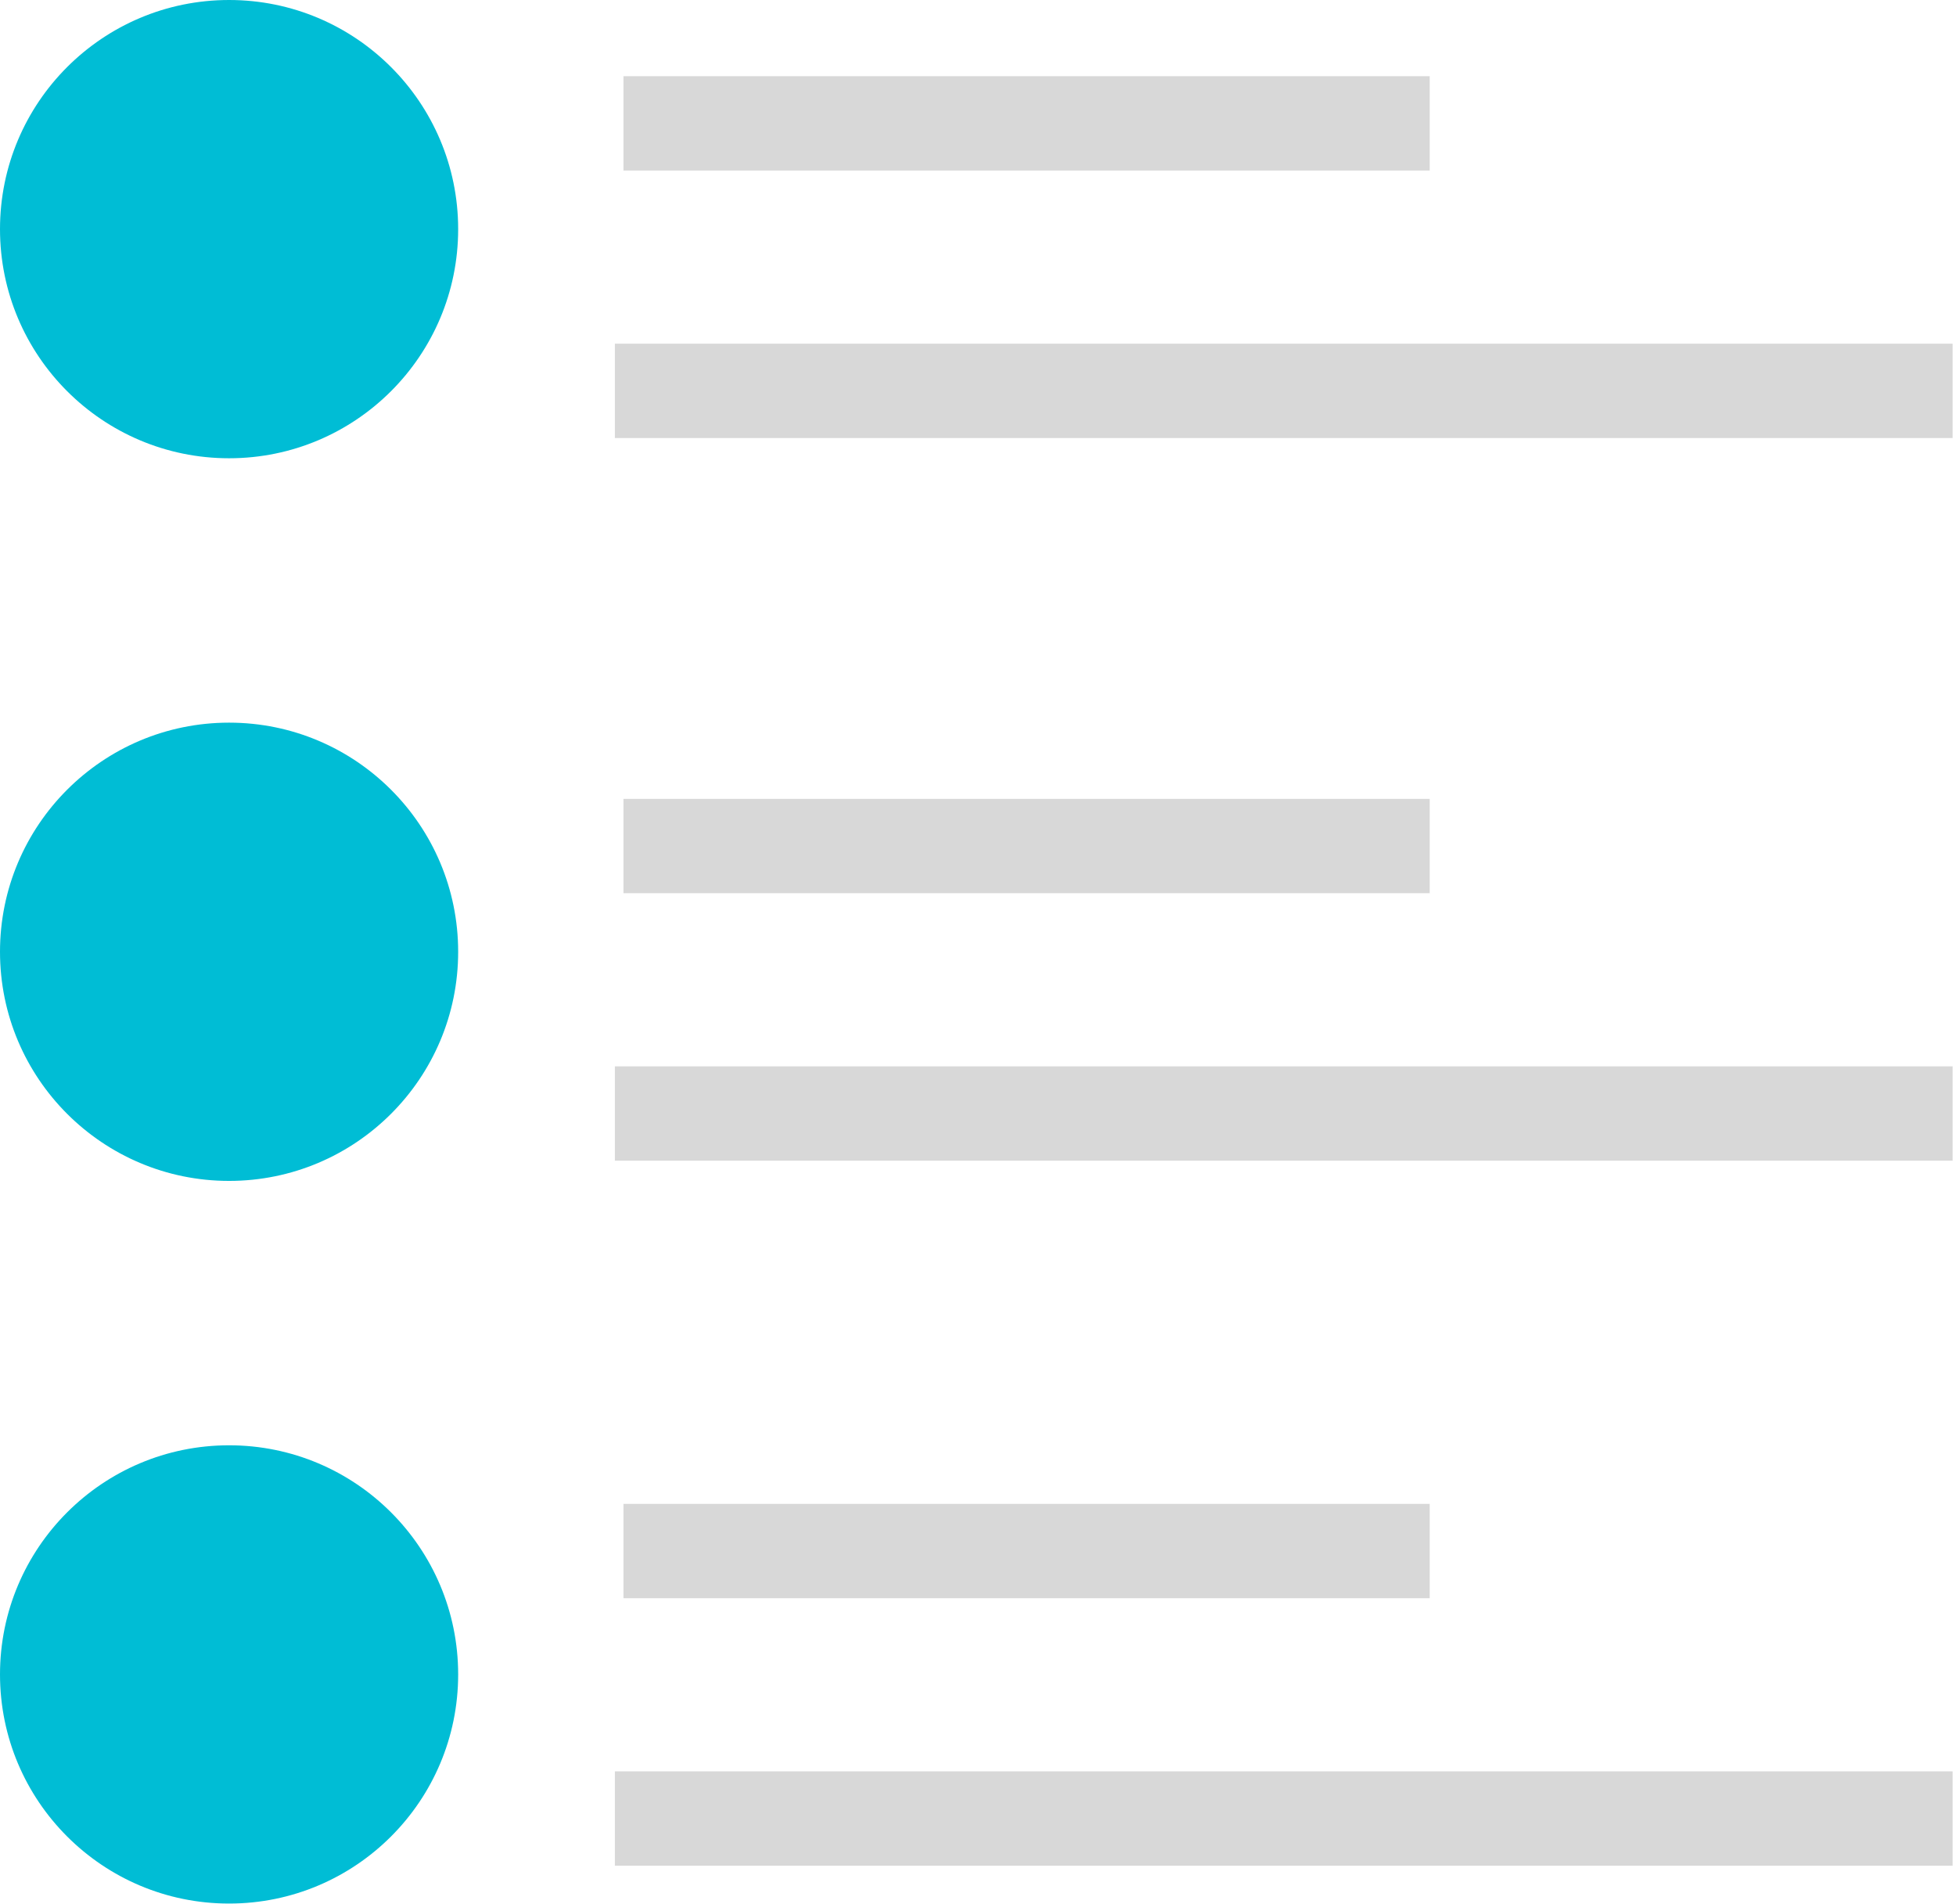
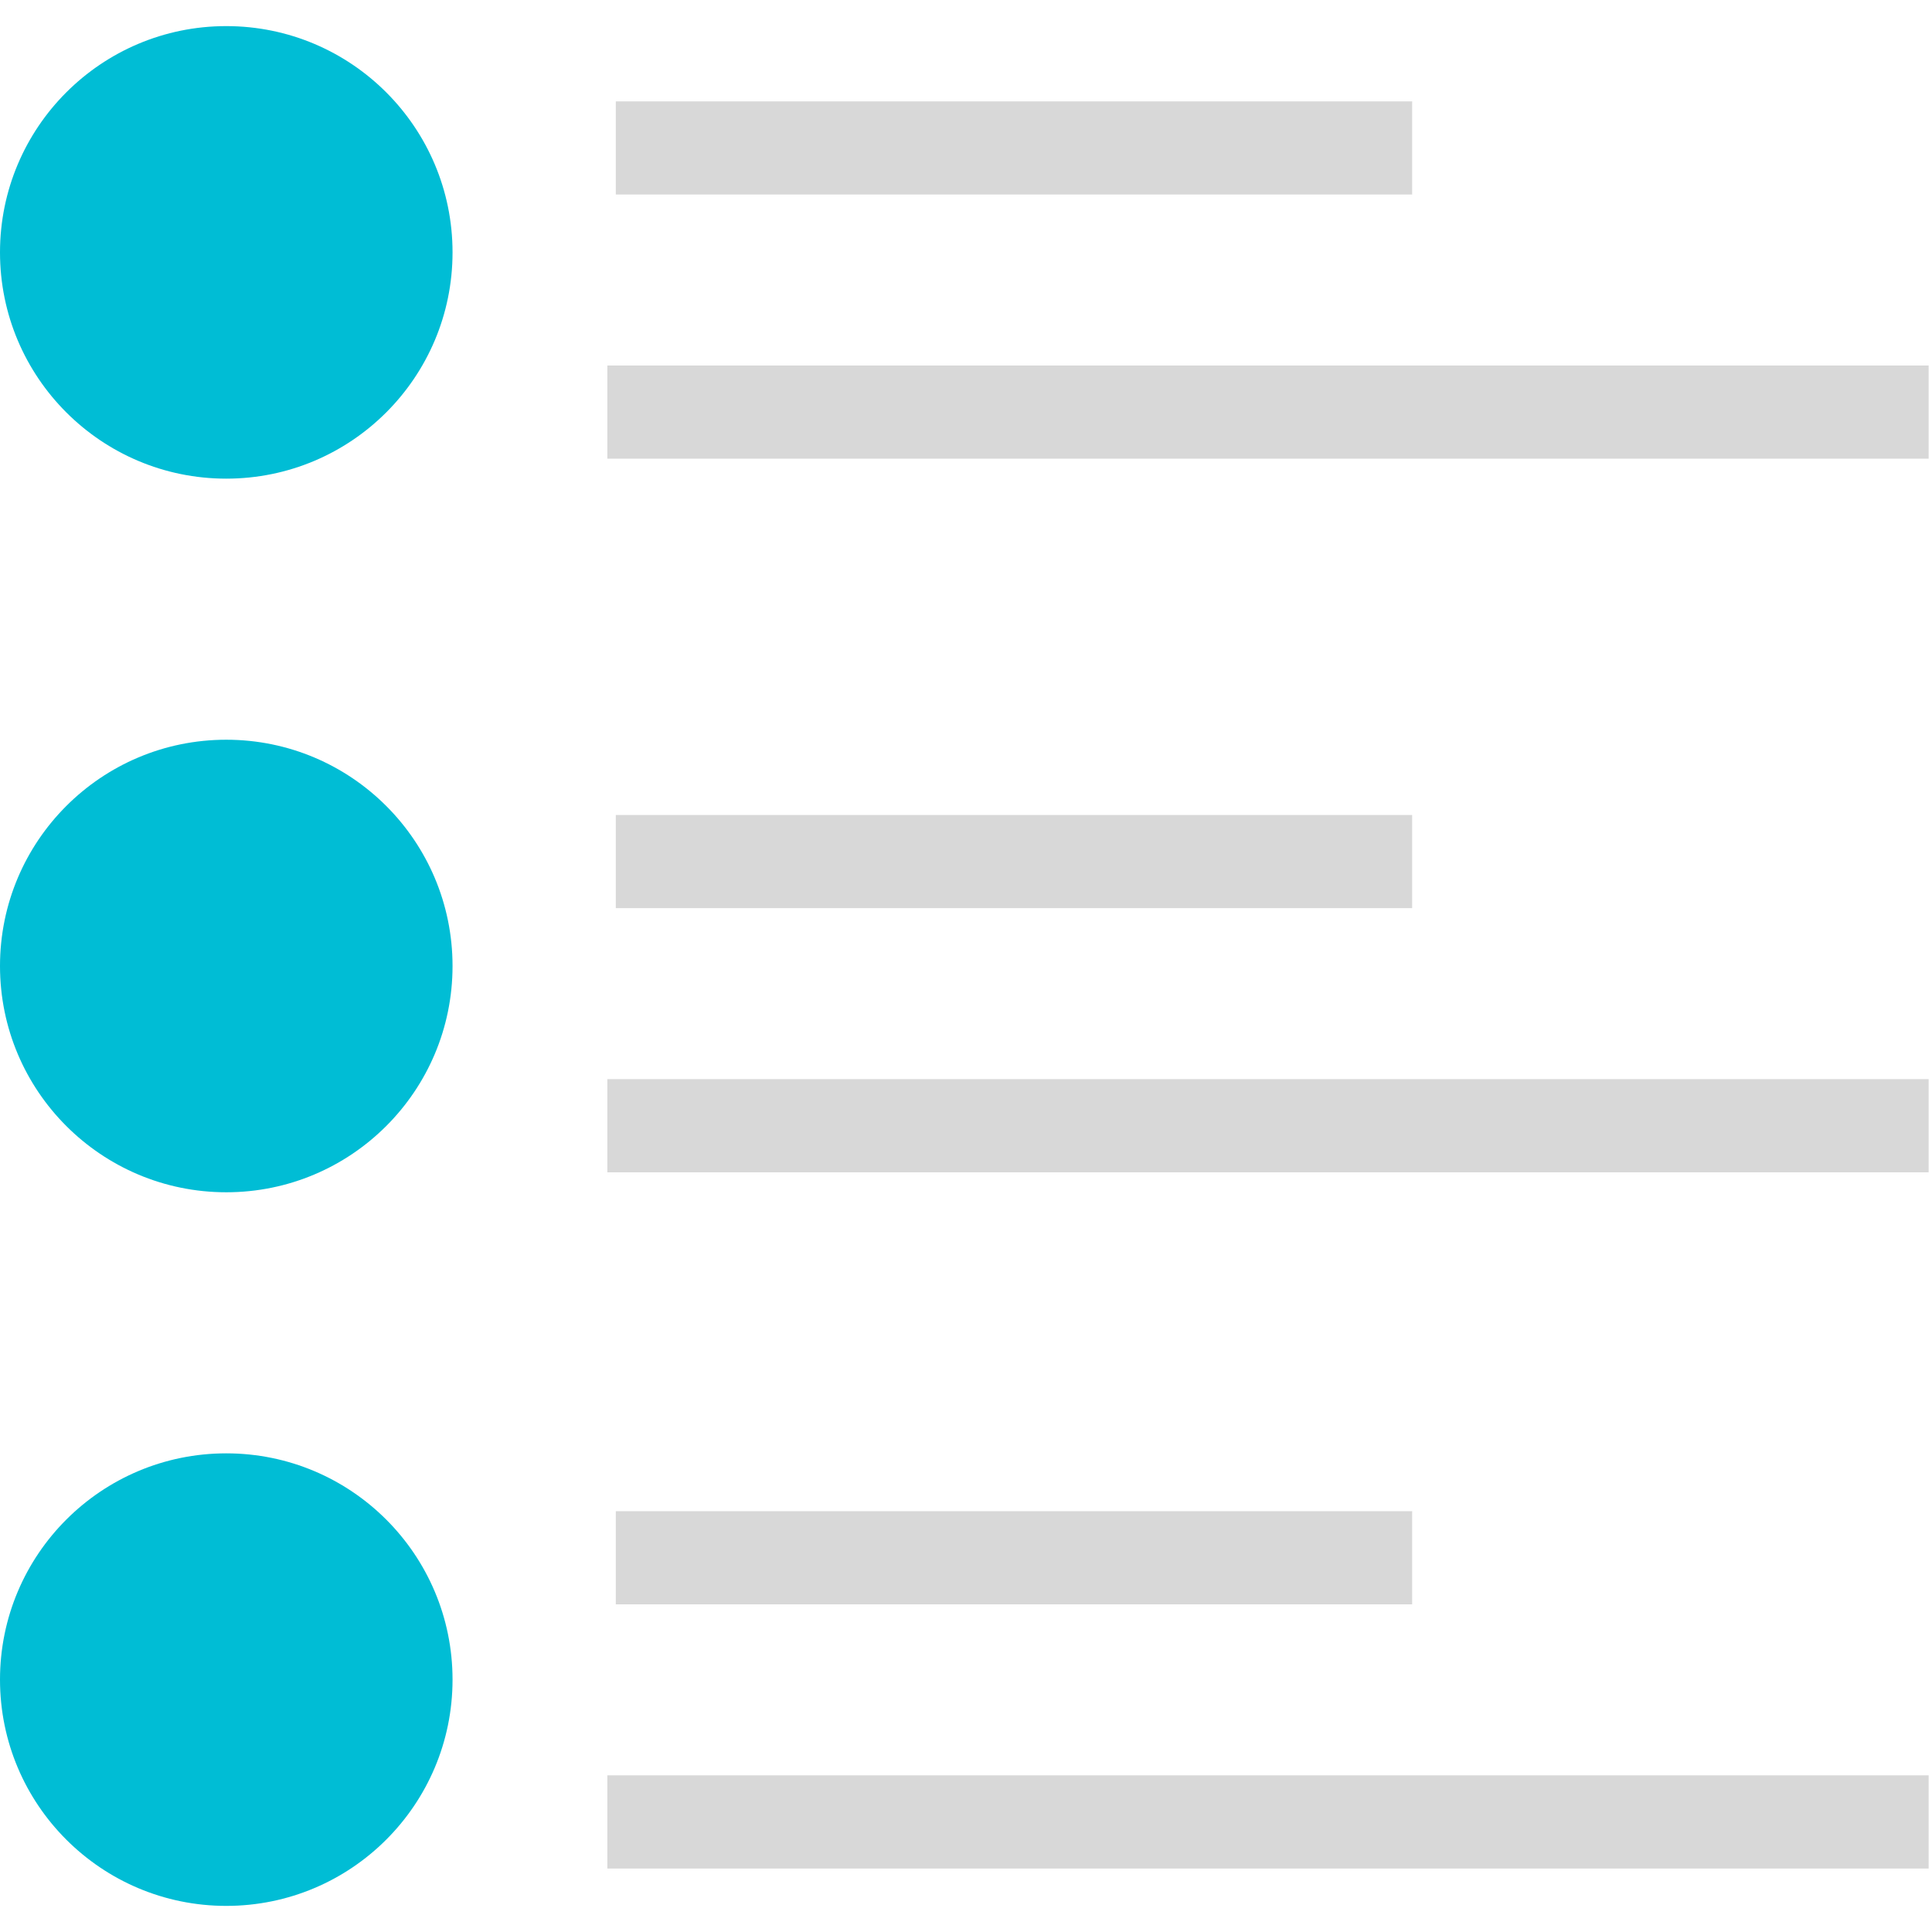
- <svg xmlns="http://www.w3.org/2000/svg" width="111" height="108" viewBox="0 0 111 108">
+ <svg xmlns="http://www.w3.org/2000/svg" width="100" height="100" viewBox="0 0 111 108">
  <g fill="none" fill-rule="evenodd">
    <g transform="translate(0 82)">
      <circle fill="#00BDD5" cx="13" cy="13" r="13" />
      <path d="M38.058 8.676h43.076V3.324H35.38v5.352h2.677zm-.488 15.177h73.237V18.5H34.894v5.353h2.676z" fill="#D8D8D8" />
    </g>
    <g transform="translate(0 41)">
      <circle fill="#00BDD5" cx="13" cy="13" r="13" />
      <path d="M38.058 9.676h43.076V4.324H35.38v5.352h2.677zm-.488 15.177h73.237V19.5H34.894v5.353h2.676z" fill="#D8D8D8" />
    </g>
    <ellipse fill="#00BDD5" cx="13" cy="13" rx="13" ry="13" />
    <path d="M38.058 9.676h43.076V4.324H35.38v5.352h2.677zm-.488 15.177h73.237V19.5H34.894v5.353h2.676z" fill="#D8D8D8" />
  </g>
</svg>
